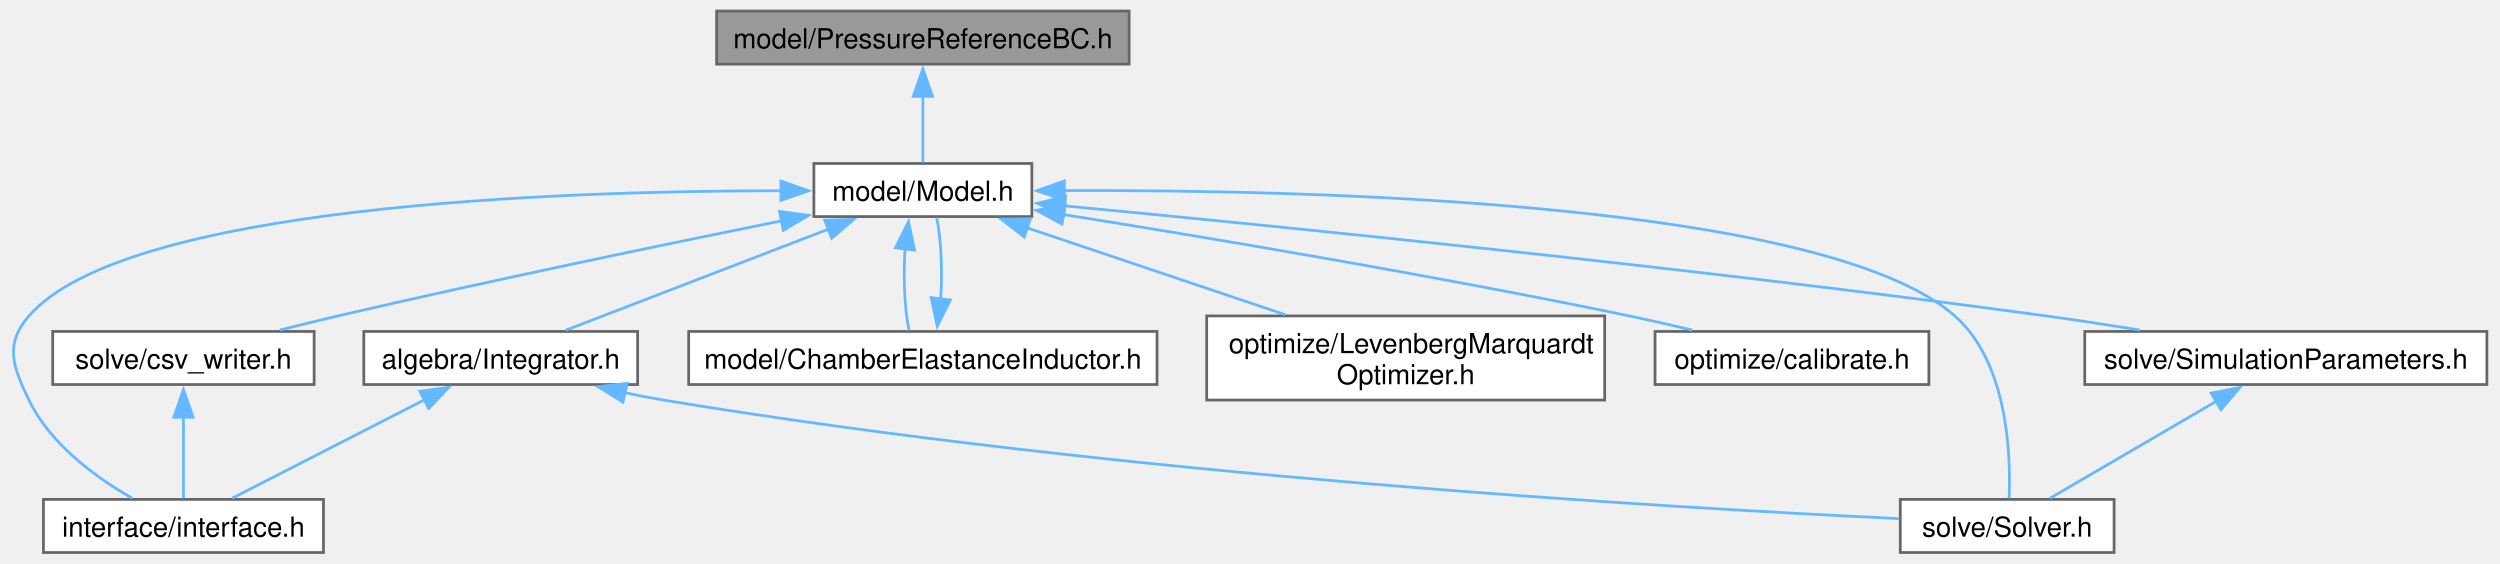
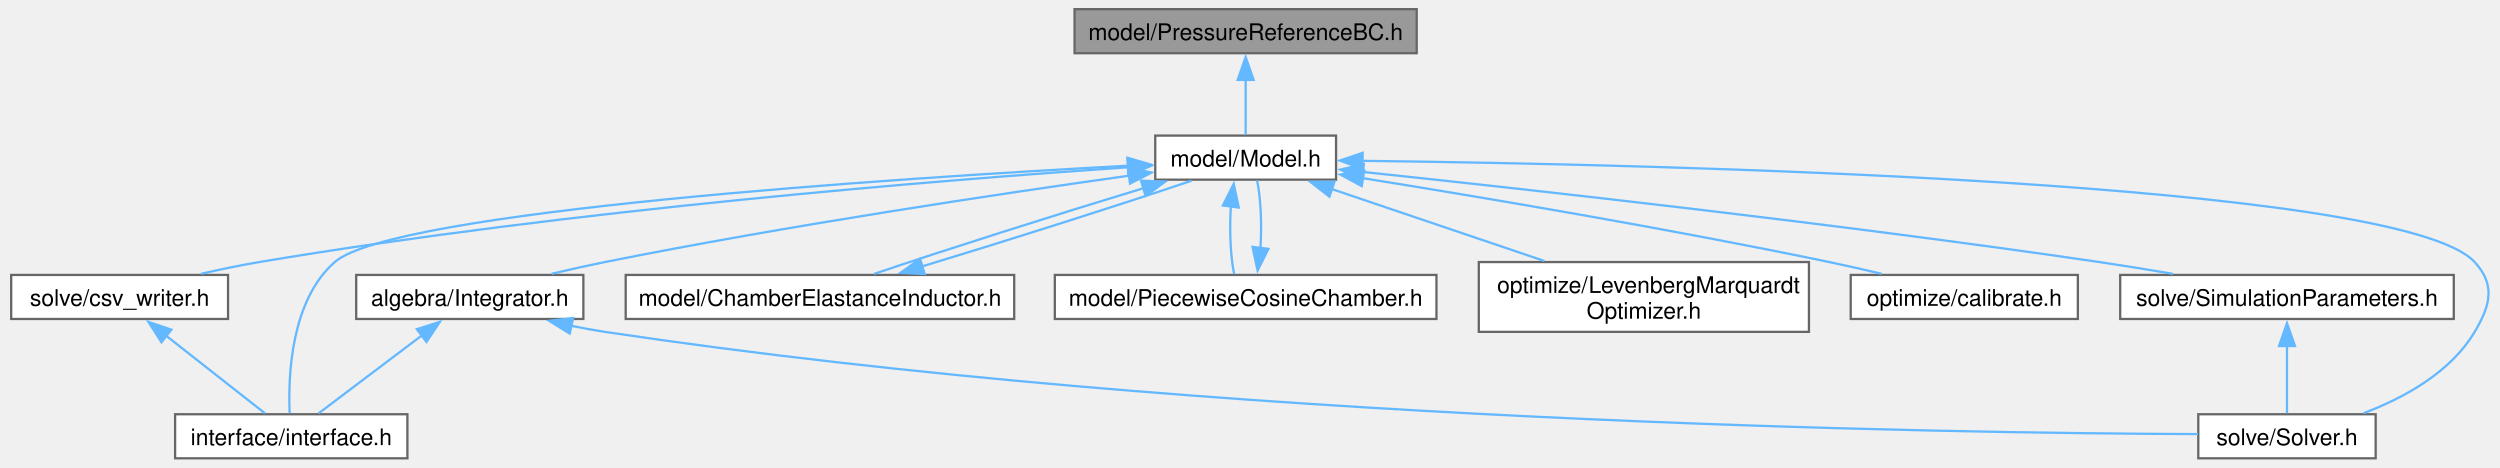
- <svg xmlns="http://www.w3.org/2000/svg" xmlns:xlink="http://www.w3.org/1999/xlink" width="905pt" height="204pt" viewBox="0.00 0.00 904.61 204.25">
+ <svg xmlns="http://www.w3.org/2000/svg" xmlns:xlink="http://www.w3.org/1999/xlink" width="1091pt" height="204pt" viewBox="0.00 0.00 1090.56 204.25">
  <g id="graph0" class="graph" transform="scale(1 1) rotate(0) translate(4 200.25)">
    <g id="Node000001" class="node">
      <g id="a_Node000001">
        <a xlink:title="model::PressureReferenceBC source file">
-           <polygon fill="#999999" stroke="#666666" points="404.49,-196.25 254.99,-196.25 254.99,-177 404.49,-177 404.49,-196.25" />
-           <text text-anchor="middle" x="329.74" y="-182.75" font-family="Helvetica,sans-Serif" font-size="10.00">model/PressureReferenceBC.h</text>
+           <polygon fill="#999999" stroke="#666666" points="614.12,-196.25 464.62,-196.25 464.62,-177 614.12,-177 614.12,-196.25" />
+           <text text-anchor="middle" x="539.38" y="-182.75" font-family="Helvetica,sans-Serif" font-size="10.00">model/PressureReferenceBC.h</text>
        </a>
      </g>
    </g>
    <g id="Node000002" class="node">
      <g id="a_Node000002">
        <a xlink:href="_model_8h.html" target="_top" xlink:title="model::Model source file">
-           <polygon fill="white" stroke="#666666" points="369.24,-141 290.24,-141 290.24,-121.75 369.24,-121.75 369.24,-141" />
-           <text text-anchor="middle" x="329.74" y="-127.5" font-family="Helvetica,sans-Serif" font-size="10.00">model/Model.h</text>
+           <polygon fill="white" stroke="#666666" points="578.88,-141 499.88,-141 499.88,-121.75 578.88,-121.75 578.88,-141" />
+           <text text-anchor="middle" x="539.38" y="-127.5" font-family="Helvetica,sans-Serif" font-size="10.00">model/Model.h</text>
        </a>
      </g>
    </g>
    <g id="edge1_Node000001_Node000002" class="edge">
      <g id="a_edge1_Node000001_Node000002">
        <a xlink:title=" ">
-           <path fill="none" stroke="#63b8ff" d="M329.74,-165.38C329.74,-157.09 329.74,-147.92 329.74,-141.36" />
-           <polygon fill="#63b8ff" stroke="#63b8ff" points="326.24,-165.32 329.74,-175.32 333.24,-165.32 326.24,-165.32" />
+           <path fill="none" stroke="#63b8ff" d="M539.38,-165.38C539.38,-157.09 539.38,-147.92 539.38,-141.36" />
+           <polygon fill="#63b8ff" stroke="#63b8ff" points="535.88,-165.32 539.38,-175.32 542.88,-165.32 535.88,-165.32" />
        </a>
      </g>
    </g>
    <g id="Node000003" class="node">
      <g id="a_Node000003">
        <a xlink:href="_integrator_8h.html" target="_top" xlink:title="Integrator source file.">
-           <polygon fill="white" stroke="#666666" points="226.36,-80.12 127.11,-80.12 127.11,-60.88 226.36,-60.88 226.36,-80.12" />
-           <text text-anchor="middle" x="176.74" y="-66.62" font-family="Helvetica,sans-Serif" font-size="10.00">algebra/Integrator.h</text>
+           <polygon fill="white" stroke="#666666" points="250,-80.12 150.75,-80.12 150.75,-60.88 250,-60.88 250,-80.12" />
+           <text text-anchor="middle" x="200.38" y="-66.62" font-family="Helvetica,sans-Serif" font-size="10.00">algebra/Integrator.h</text>
        </a>
      </g>
    </g>
    <g id="edge2_Node000002_Node000003" class="edge">
      <g id="a_edge2_Node000002_Node000003">
        <a xlink:title=" ">
-           <path fill="none" stroke="#63b8ff" d="M295.7,-117.28C266.72,-106.13 225.84,-90.4 200.33,-80.58" />
-           <polygon fill="#63b8ff" stroke="#63b8ff" points="294.16,-120.44 304.75,-120.76 296.68,-113.9 294.16,-120.44" />
+           <path fill="none" stroke="#63b8ff" d="M488.7,-123.53C432.45,-115.64 339.08,-101.7 259.38,-85.75 251.83,-84.24 243.79,-82.43 236.16,-80.62" />
+           <polygon fill="#63b8ff" stroke="#63b8ff" points="487.9,-126.95 498.29,-124.86 488.86,-120.02 487.9,-126.95" />
        </a>
      </g>
    </g>
    <g id="Node000004" class="node">
      <g id="a_Node000004">
        <a xlink:href="interface_8h.html" target="_top" xlink:title="svZeroDSolver callable interface.">
-           <polygon fill="white" stroke="#666666" points="112.49,-19.25 10.99,-19.25 10.99,0 112.49,0 112.49,-19.25" />
-           <text text-anchor="middle" x="61.74" y="-5.75" font-family="Helvetica,sans-Serif" font-size="10.00">interface/interface.h</text>
+           <polygon fill="white" stroke="#666666" points="173.12,-19.25 71.62,-19.25 71.62,0 173.12,0 173.12,-19.25" />
+           <text text-anchor="middle" x="122.38" y="-5.75" font-family="Helvetica,sans-Serif" font-size="10.00">interface/interface.h</text>
        </a>
      </g>
    </g>
    <g id="edge5_Node000002_Node000004" class="edge">
      <g id="a_edge5_Node000002_Node000004">
        <a xlink:title=" ">
-           <path fill="none" stroke="#63b8ff" d="M278.47,-131.12C196.23,-131.09 40.49,-125.62 5.74,-85.75 -3.17,-75.53 -0.15,-67.46 5.74,-55.25 13.45,-39.23 30.02,-27.19 43.15,-19.67" />
-           <polygon fill="#63b8ff" stroke="#63b8ff" points="278.31,-134.62 288.3,-131.09 278.29,-127.62 278.31,-134.62" />
+           <path fill="none" stroke="#63b8ff" d="M488.19,-127.86C386.59,-122.4 167.04,-108.14 141.38,-85.75 122.11,-68.95 120.98,-35.7 121.67,-19.68" />
+           <polygon fill="#63b8ff" stroke="#63b8ff" points="487.71,-131.34 497.88,-128.37 488.07,-124.35 487.71,-131.34" />
        </a>
      </g>
    </g>
    <g id="Node000005" class="node">
      <g id="a_Node000005">
        <a xlink:href="_solver_8h.html" target="_top" xlink:title="Solver source file.">
-           <polygon fill="white" stroke="#666666" points="761.49,-19.25 683.99,-19.25 683.99,0 761.49,0 761.49,-19.25" />
-           <text text-anchor="middle" x="722.74" y="-5.75" font-family="Helvetica,sans-Serif" font-size="10.00">solve/Solver.h</text>
-         </a>
-       </g>
-     </g>
-     <g id="edge12_Node000002_Node000005" class="edge">
-       <g id="a_edge12_Node000002_Node000005">
-         <a xlink:title=" ">
-           <path fill="none" stroke="#63b8ff" d="M380.92,-131.18C471.95,-131.52 656.85,-126.95 703.74,-85.75 722.94,-68.88 724.1,-35.67 723.43,-19.67" />
-           <polygon fill="#63b8ff" stroke="#63b8ff" points="381.04,-127.68 371.02,-131.12 381,-134.68 381.04,-127.68" />
+           <polygon fill="white" stroke="#666666" points="1033.12,-19.25 955.62,-19.25 955.62,0 1033.12,0 1033.12,-19.25" />
+           <text text-anchor="middle" x="994.38" y="-5.75" font-family="Helvetica,sans-Serif" font-size="10.00">solve/Solver.h</text>
+         </a>
+       </g>
+     </g>
+     <g id="edge14_Node000002_Node000005" class="edge">
+       <g id="a_edge14_Node000002_Node000005">
+         <a xlink:title=" ">
+           <path fill="none" stroke="#63b8ff" d="M590.32,-129.98C718.01,-128.45 1043.85,-121.09 1076.38,-85.75 1085.55,-75.78 1083.3,-66.9 1076.38,-55.25 1065.86,-37.56 1045.6,-26.43 1027.84,-19.72" />
+           <polygon fill="#63b8ff" stroke="#63b8ff" points="590.43,-126.47 580.47,-130.09 590.51,-133.47 590.43,-126.47" />
        </a>
      </g>
    </g>
    <g id="Node000006" class="node">
      <g id="a_Node000006">
        <a xlink:href="_chamber_elastance_inductor_8h.html" target="_top" xlink:title="model::ChamberElastanceInductor source file">
-           <polygon fill="white" stroke="#666666" points="414.61,-80.12 244.86,-80.12 244.86,-60.88 414.61,-60.88 414.61,-80.12" />
-           <text text-anchor="middle" x="329.74" y="-66.62" font-family="Helvetica,sans-Serif" font-size="10.00">model/ChamberElastanceInductor.h</text>
+           <polygon fill="white" stroke="#666666" points="438.25,-80.12 268.5,-80.12 268.5,-60.88 438.25,-60.88 438.25,-80.12" />
+           <text text-anchor="middle" x="353.38" y="-66.62" font-family="Helvetica,sans-Serif" font-size="10.00">model/ChamberElastanceInductor.h</text>
        </a>
      </g>
    </g>
    <g id="edge6_Node000002_Node000006" class="edge">
      <g id="a_edge6_Node000002_Node000006">
        <a xlink:title=" ">
-           <path fill="none" stroke="#63b8ff" d="M323.3,-110.28C322.6,-100.17 323.07,-88.42 324.71,-80.53" />
-           <polygon fill="#63b8ff" stroke="#63b8ff" points="319.79,-110.46 324.53,-119.93 326.73,-109.57 319.79,-110.46" />
+           <path fill="none" stroke="#63b8ff" d="M494.68,-118.01C457.66,-106.82 406.64,-90.61 377.02,-80.58" />
+           <polygon fill="#63b8ff" stroke="#63b8ff" points="493.65,-121.35 504.23,-120.87 495.66,-114.65 493.65,-121.35" />
        </a>
      </g>
    </g>
    <g id="Node000007" class="node">
      <g id="a_Node000007">
-         <a xlink:href="_levenberg_marquardt_optimizer_8h.html" target="_top" xlink:title="opt::LevenbergMarquardtOptimizer source file">
-           <polygon fill="white" stroke="#666666" points="576.86,-85.75 432.61,-85.75 432.61,-55.25 576.86,-55.25 576.86,-85.75" />
-           <text text-anchor="start" x="440.61" y="-72.25" font-family="Helvetica,sans-Serif" font-size="10.00">optimize/LevenbergMarquardt</text>
-           <text text-anchor="middle" x="504.74" y="-61" font-family="Helvetica,sans-Serif" font-size="10.00">Optimizer.h</text>
+         <a xlink:href="_piecewise_cosine_chamber_8h.html" target="_top" xlink:title="model::PiecewiseCosineChamber source file">
+           <polygon fill="white" stroke="#666666" points="622.75,-80.12 456,-80.12 456,-60.88 622.75,-60.88 622.75,-80.12" />
+           <text text-anchor="middle" x="539.38" y="-66.62" font-family="Helvetica,sans-Serif" font-size="10.00">model/PiecewiseCosineChamber.h</text>
        </a>
      </g>
    </g>
    <g id="edge8_Node000002_Node000007" class="edge">
      <g id="a_edge8_Node000002_Node000007">
        <a xlink:title=" ">
-           <path fill="none" stroke="#63b8ff" d="M367.45,-117.69C394.95,-108.44 432.27,-95.88 461.06,-86.19" />
-           <polygon fill="#63b8ff" stroke="#63b8ff" points="366.49,-114.32 358.13,-120.82 368.72,-120.95 366.49,-114.32" />
+           <path fill="none" stroke="#63b8ff" d="M532.94,-110.28C532.24,-100.17 532.71,-88.42 534.35,-80.53" />
+           <polygon fill="#63b8ff" stroke="#63b8ff" points="529.43,-110.46 534.17,-119.93 536.37,-109.57 529.43,-110.46" />
        </a>
      </g>
    </g>
    <g id="Node000008" class="node">
      <g id="a_Node000008">
-         <a xlink:href="calibrate_8h.html" target="_top" xlink:title="opt::calibrate source file">
-           <polygon fill="white" stroke="#666666" points="694.36,-80.12 595.11,-80.12 595.11,-60.88 694.36,-60.88 694.36,-80.12" />
-           <text text-anchor="middle" x="644.74" y="-66.62" font-family="Helvetica,sans-Serif" font-size="10.00">optimize/calibrate.h</text>
-         </a>
-       </g>
-     </g>
-     <g id="edge9_Node000002_Node000008" class="edge">
-       <g id="a_edge9_Node000002_Node000008">
-         <a xlink:title=" ">
-           <path fill="none" stroke="#63b8ff" d="M380.56,-122.51C432.35,-114.25 514.9,-100.46 585.74,-85.75 593.16,-84.21 601.08,-82.4 608.62,-80.61" />
-           <polygon fill="#63b8ff" stroke="#63b8ff" points="380.18,-119.02 370.85,-124.04 381.28,-125.94 380.18,-119.02" />
+         <a xlink:href="_levenberg_marquardt_optimizer_8h.html" target="_top" xlink:title="opt::LevenbergMarquardtOptimizer source file">
+           <polygon fill="white" stroke="#666666" points="785.5,-85.75 641.25,-85.75 641.25,-55.25 785.5,-55.25 785.5,-85.75" />
+           <text text-anchor="start" x="649.25" y="-72.25" font-family="Helvetica,sans-Serif" font-size="10.00">optimize/LevenbergMarquardt</text>
+           <text text-anchor="middle" x="713.38" y="-61" font-family="Helvetica,sans-Serif" font-size="10.00">Optimizer.h</text>
+         </a>
+       </g>
+     </g>
+     <g id="edge10_Node000002_Node000008" class="edge">
+       <g id="a_edge10_Node000002_Node000008">
+         <a xlink:title=" ">
+           <path fill="none" stroke="#63b8ff" d="M576.88,-117.69C604.21,-108.44 641.32,-95.88 669.95,-86.19" />
+           <polygon fill="#63b8ff" stroke="#63b8ff" points="575.97,-114.3 567.61,-120.82 578.21,-120.93 575.97,-114.3" />
        </a>
      </g>
    </g>
    <g id="Node000009" class="node">
      <g id="a_Node000009">
-         <a xlink:href="_simulation_parameters_8h.html" target="_top" xlink:title="Source file to read simulation configuration.">
-           <polygon fill="white" stroke="#666666" points="896.61,-80.12 750.86,-80.12 750.86,-60.88 896.61,-60.88 896.61,-80.12" />
-           <text text-anchor="middle" x="823.74" y="-66.62" font-family="Helvetica,sans-Serif" font-size="10.00">solve/SimulationParameters.h</text>
-         </a>
-       </g>
-     </g>
-     <g id="edge10_Node000002_Node000009" class="edge">
-       <g id="a_edge10_Node000002_Node000009">
-         <a xlink:title=" ">
-           <path fill="none" stroke="#63b8ff" d="M380.99,-125.64C458.26,-118.3 609.12,-103.18 736.74,-85.75 747.81,-84.24 759.64,-82.43 770.89,-80.62" />
-           <polygon fill="#63b8ff" stroke="#63b8ff" points="380.82,-122.14 371.19,-126.56 381.48,-129.11 380.82,-122.14" />
+         <a xlink:href="calibrate_8h.html" target="_top" xlink:title="opt::calibrate source file">
+           <polygon fill="white" stroke="#666666" points="903,-80.12 803.75,-80.12 803.75,-60.88 903,-60.88 903,-80.12" />
+           <text text-anchor="middle" x="853.38" y="-66.62" font-family="Helvetica,sans-Serif" font-size="10.00">optimize/calibrate.h</text>
+         </a>
+       </g>
+     </g>
+     <g id="edge11_Node000002_Node000009" class="edge">
+       <g id="a_edge11_Node000002_Node000009">
+         <a xlink:title=" ">
+           <path fill="none" stroke="#63b8ff" d="M590.45,-122.42C642.06,-114.15 724.01,-100.39 794.38,-85.75 801.8,-84.2 809.72,-82.4 817.26,-80.61" />
+           <polygon fill="#63b8ff" stroke="#63b8ff" points="590.1,-118.93 580.77,-123.96 591.2,-125.84 590.1,-118.93" />
        </a>
      </g>
    </g>
    <g id="Node000010" class="node">
      <g id="a_Node000010">
+         <a xlink:href="_simulation_parameters_8h.html" target="_top" xlink:title="Source file to read simulation configuration.">
+           <polygon fill="white" stroke="#666666" points="1067.25,-80.12 921.5,-80.12 921.5,-60.88 1067.25,-60.88 1067.25,-80.12" />
+           <text text-anchor="middle" x="994.38" y="-66.62" font-family="Helvetica,sans-Serif" font-size="10.00">solve/SimulationParameters.h</text>
+         </a>
+       </g>
+     </g>
+     <g id="edge12_Node000002_Node000010" class="edge">
+       <g id="a_edge12_Node000002_Node000010">
+         <a xlink:title=" ">
+           <path fill="none" stroke="#63b8ff" d="M590.64,-125.11C662.64,-117.52 797.76,-102.55 912.38,-85.75 922.81,-84.22 933.96,-82.4 944.57,-80.59" />
+           <polygon fill="#63b8ff" stroke="#63b8ff" points="590.3,-121.63 580.72,-126.15 591.03,-128.59 590.3,-121.63" />
+         </a>
+       </g>
+     </g>
+     <g id="Node000011" class="node">
+       <g id="a_Node000011">
        <a xlink:href="csv__writer_8h.html" target="_top" xlink:title="csv_writer source file">
-           <polygon fill="white" stroke="#666666" points="109.11,-80.12 14.36,-80.12 14.36,-60.88 109.11,-60.88 109.11,-80.12" />
-           <text text-anchor="middle" x="61.74" y="-66.62" font-family="Helvetica,sans-Serif" font-size="10.00">solve/csv_writer.h</text>
-         </a>
-       </g>
-     </g>
-     <g id="edge13_Node000002_Node000010" class="edge">
-       <g id="a_edge13_Node000002_Node000010">
-         <a xlink:title=" ">
-           <path fill="none" stroke="#63b8ff" d="M278.74,-120.26C235.72,-111.58 172.55,-98.49 117.74,-85.75 110.9,-84.16 103.61,-82.37 96.63,-80.62" />
-           <polygon fill="#63b8ff" stroke="#63b8ff" points="277.79,-123.64 288.29,-122.18 279.17,-116.78 277.79,-123.64" />
+           <polygon fill="white" stroke="#666666" points="94.75,-80.12 0,-80.12 0,-60.88 94.75,-60.88 94.75,-80.12" />
+           <text text-anchor="middle" x="47.38" y="-66.62" font-family="Helvetica,sans-Serif" font-size="10.00">solve/csv_writer.h</text>
+         </a>
+       </g>
+     </g>
+     <g id="edge15_Node000002_Node000011" class="edge">
+       <g id="a_edge15_Node000002_Node000011">
+         <a xlink:title=" ">
+           <path fill="none" stroke="#63b8ff" d="M488.29,-127.18C407.31,-121.65 244.67,-108.63 108.38,-85.75 100.12,-84.36 91.31,-82.52 83.03,-80.62" />
+           <polygon fill="#63b8ff" stroke="#63b8ff" points="487.91,-130.67 498.12,-127.84 488.38,-123.68 487.91,-130.67" />
        </a>
      </g>
    </g>
    <g id="edge3_Node000003_Node000004" class="edge">
      <g id="a_edge3_Node000003_Node000004">
        <a xlink:title=" ">
-           <path fill="none" stroke="#63b8ff" d="M149.05,-55.33C127.39,-44.24 97.92,-29.15 79.37,-19.65" />
-           <polygon fill="#63b8ff" stroke="#63b8ff" points="147.43,-58.43 157.92,-59.87 150.62,-52.2 147.43,-58.43" />
+           <path fill="none" stroke="#63b8ff" d="M179.34,-53.63C164.91,-42.73 146.29,-28.67 134.33,-19.65" />
+           <polygon fill="#63b8ff" stroke="#63b8ff" points="177.23,-56.42 187.32,-59.65 181.45,-50.83 177.23,-56.42" />
        </a>
      </g>
    </g>
    <g id="edge4_Node000003_Node000005" class="edge">
      <g id="a_edge4_Node000003_Node000005">
        <a xlink:title=" ">
-           <path fill="none" stroke="#63b8ff" d="M221.55,-57.96C226.32,-56.94 231.12,-56.02 235.74,-55.25 400.95,-27.88 600.69,-16.19 683.67,-12.27" />
-           <polygon fill="#63b8ff" stroke="#63b8ff" points="221.03,-54.49 212.05,-60.1 222.57,-61.32 221.03,-54.49" />
+           <path fill="none" stroke="#63b8ff" d="M244.4,-57.97C249.43,-56.92 254.49,-55.98 259.38,-55.25 523.29,-15.68 845.52,-10.97 955.47,-10.58" />
+           <polygon fill="#63b8ff" stroke="#63b8ff" points="244.03,-54.47 235.04,-60.07 245.56,-61.3 244.03,-54.47" />
        </a>
      </g>
    </g>
    <g id="edge7_Node000006_Node000002" class="edge">
      <g id="a_edge7_Node000006_Node000002">
        <a xlink:title=" ">
-           <path fill="none" stroke="#63b8ff" d="M336.18,-91.7C336.87,-101.82 336.39,-113.57 334.74,-121.43" />
-           <polygon fill="#63b8ff" stroke="#63b8ff" points="339.68,-91.51 334.95,-82.03 332.74,-92.39 339.68,-91.51" />
-         </a>
-       </g>
-     </g>
-     <g id="edge11_Node000009_Node000005" class="edge">
-       <g id="a_edge11_Node000009_Node000005">
-         <a xlink:title=" ">
-           <path fill="none" stroke="#63b8ff" d="M798.63,-54.87C779.69,-43.82 754.29,-29.02 738.22,-19.65" />
-           <polygon fill="#63b8ff" stroke="#63b8ff" points="796.69,-57.78 807.09,-59.8 800.21,-51.74 796.69,-57.78" />
-         </a>
-       </g>
-     </g>
-     <g id="edge14_Node000010_Node000004" class="edge">
-       <g id="a_edge14_Node000010_Node000004">
-         <a xlink:title=" ">
-           <path fill="none" stroke="#63b8ff" d="M61.74,-49.07C61.74,-39.04 61.74,-27.46 61.74,-19.65" />
-           <polygon fill="#63b8ff" stroke="#63b8ff" points="58.24,-49.04 61.74,-59.04 65.24,-49.04 58.24,-49.04" />
+           <path fill="none" stroke="#63b8ff" d="M398.1,-83.88C435.14,-95.07 486.15,-111.28 515.76,-121.3" />
+           <polygon fill="#63b8ff" stroke="#63b8ff" points="399.13,-80.53 388.55,-81.02 397.12,-87.24 399.13,-80.53" />
+         </a>
+       </g>
+     </g>
+     <g id="edge9_Node000007_Node000002" class="edge">
+       <g id="a_edge9_Node000007_Node000002">
+         <a xlink:title=" ">
+           <path fill="none" stroke="#63b8ff" d="M545.82,-91.7C546.51,-101.82 546.03,-113.57 544.38,-121.43" />
+           <polygon fill="#63b8ff" stroke="#63b8ff" points="549.32,-91.51 544.59,-82.03 542.38,-92.39 549.32,-91.51" />
+         </a>
+       </g>
+     </g>
+     <g id="edge13_Node000010_Node000005" class="edge">
+       <g id="a_edge13_Node000010_Node000005">
+         <a xlink:title=" ">
+           <path fill="none" stroke="#63b8ff" d="M994.38,-49.07C994.38,-39.04 994.38,-27.46 994.38,-19.65" />
+           <polygon fill="#63b8ff" stroke="#63b8ff" points="990.88,-49.04 994.38,-59.04 997.88,-49.04 990.88,-49.04" />
+         </a>
+       </g>
+     </g>
+     <g id="edge16_Node000011_Node000004" class="edge">
+       <g id="a_edge16_Node000011_Node000004">
+         <a xlink:title=" ">
+           <path fill="none" stroke="#63b8ff" d="M67.6,-53.63C81.47,-42.73 99.38,-28.67 110.88,-19.65" />
+           <polygon fill="#63b8ff" stroke="#63b8ff" points="65.66,-50.7 59.96,-59.62 69.98,-56.2 65.66,-50.7" />
        </a>
      </g>
    </g>
  </g>
</svg>
